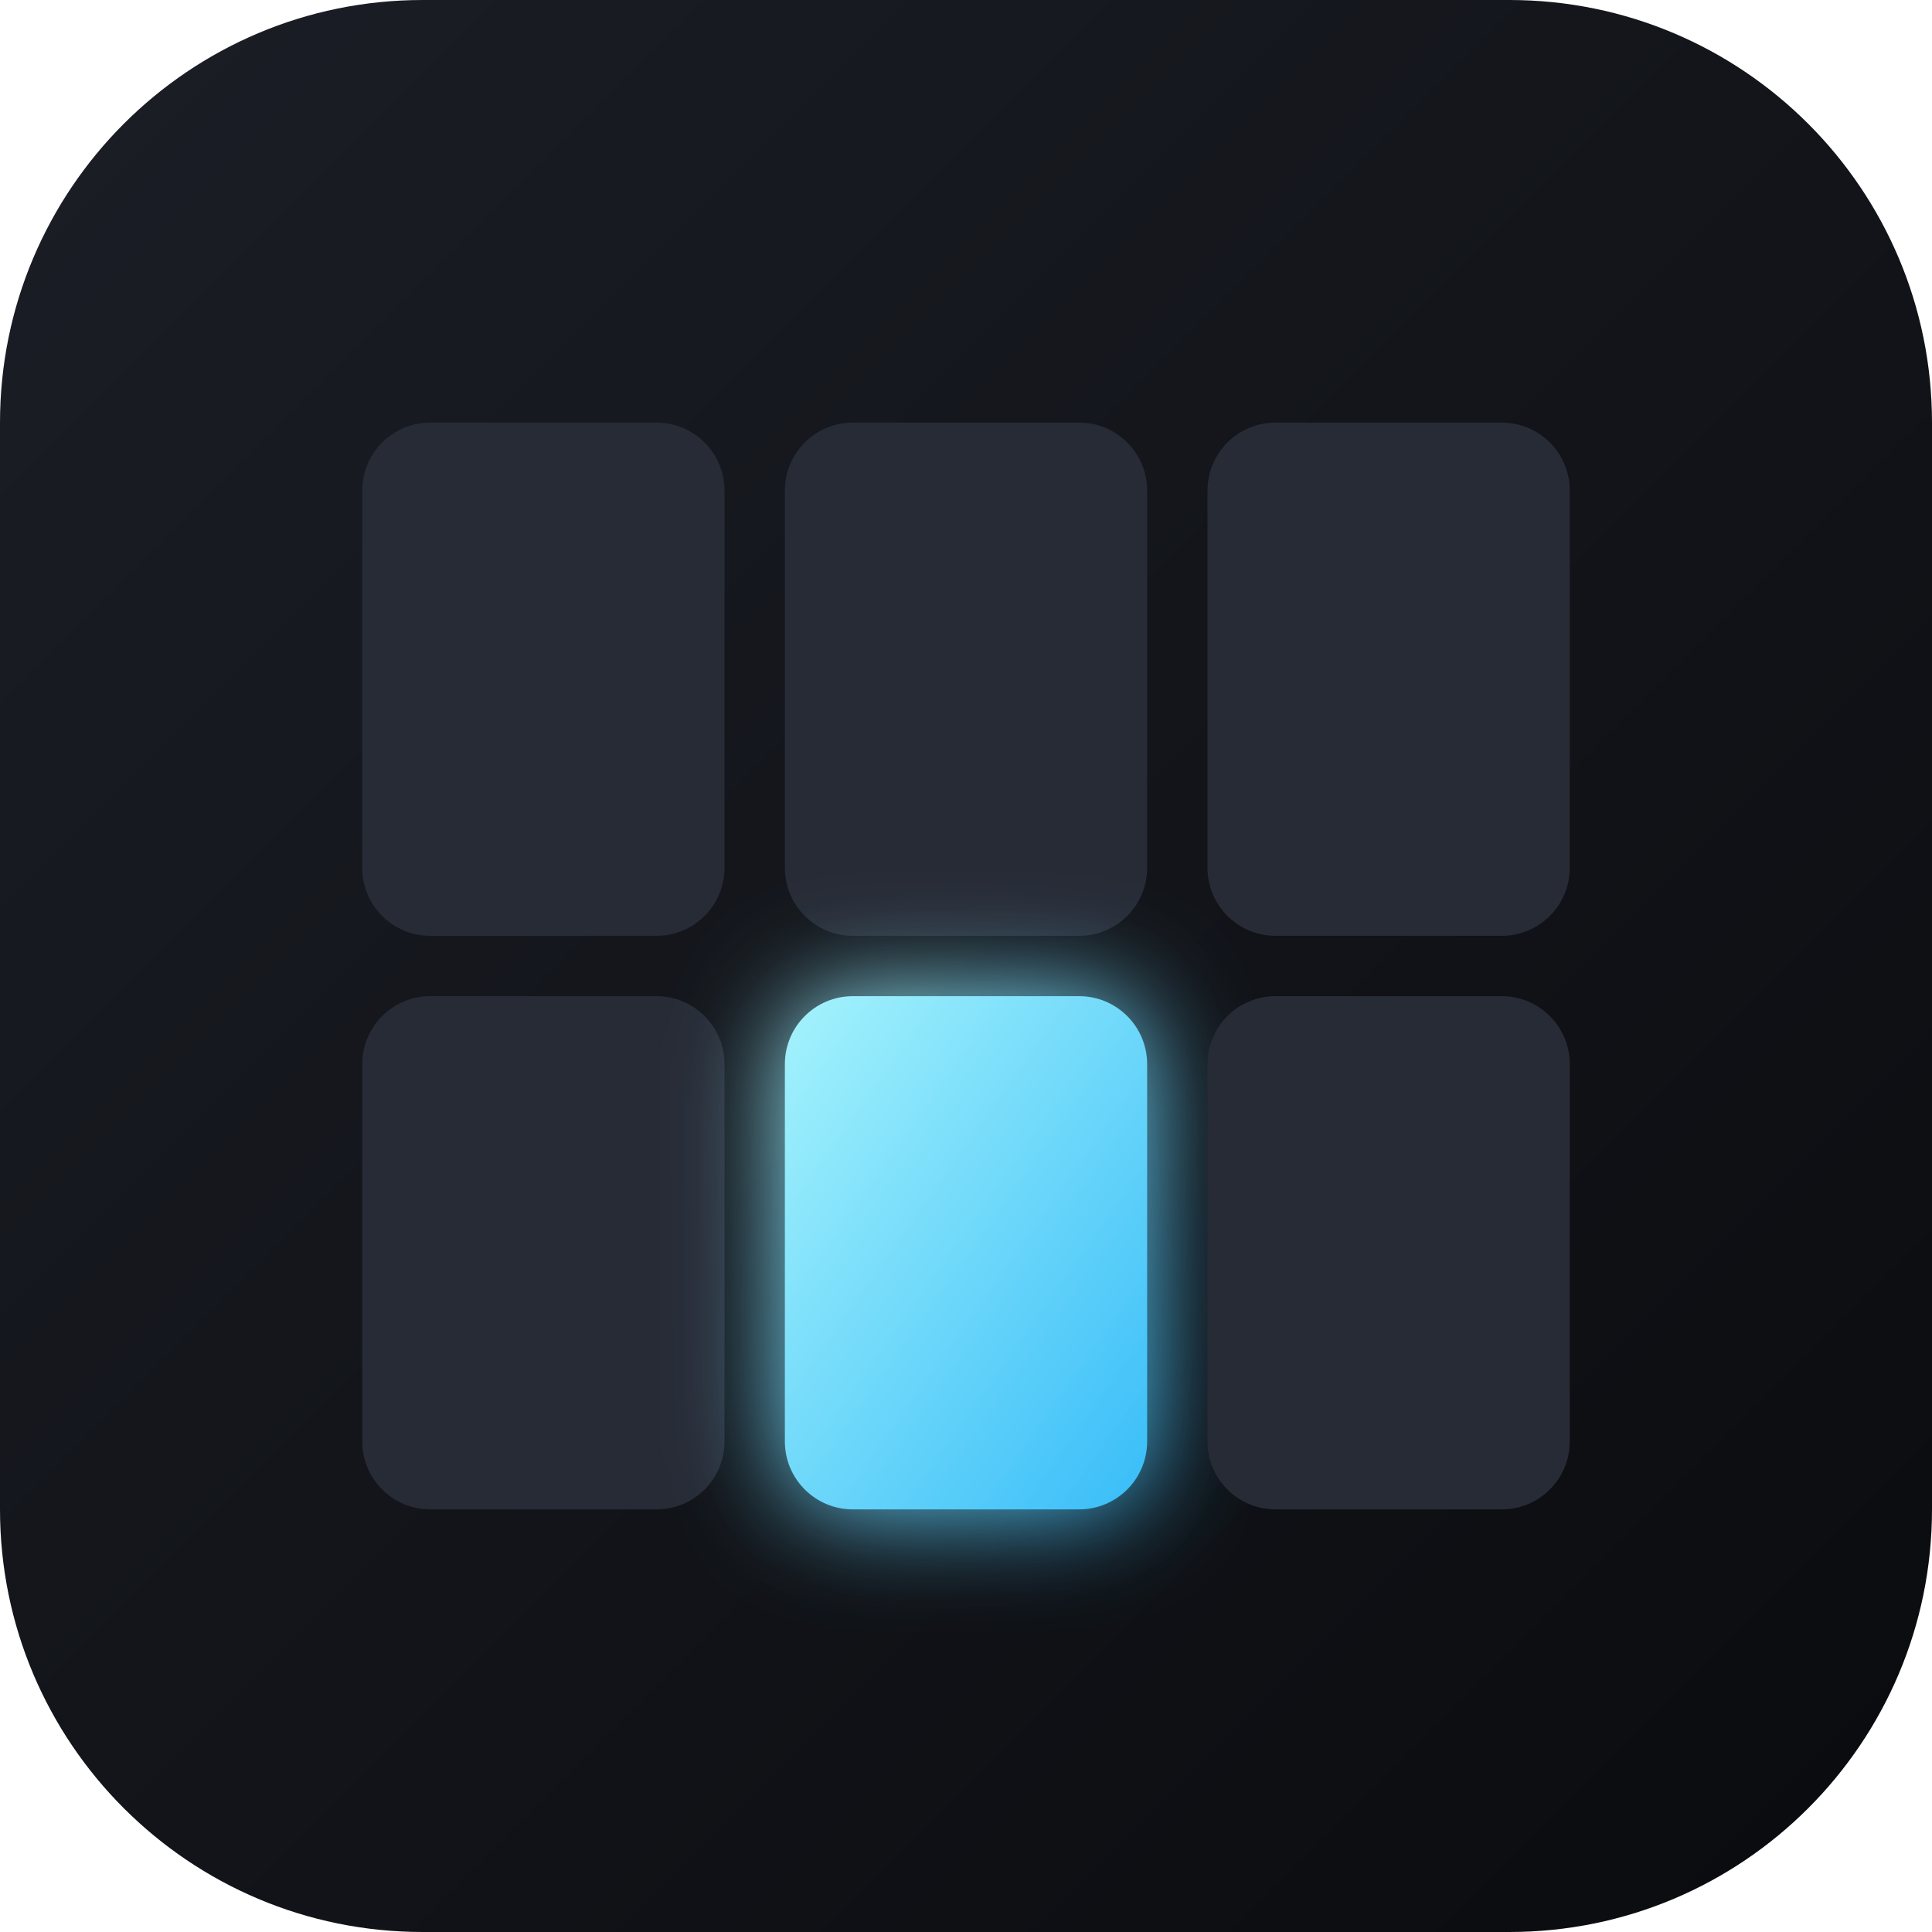
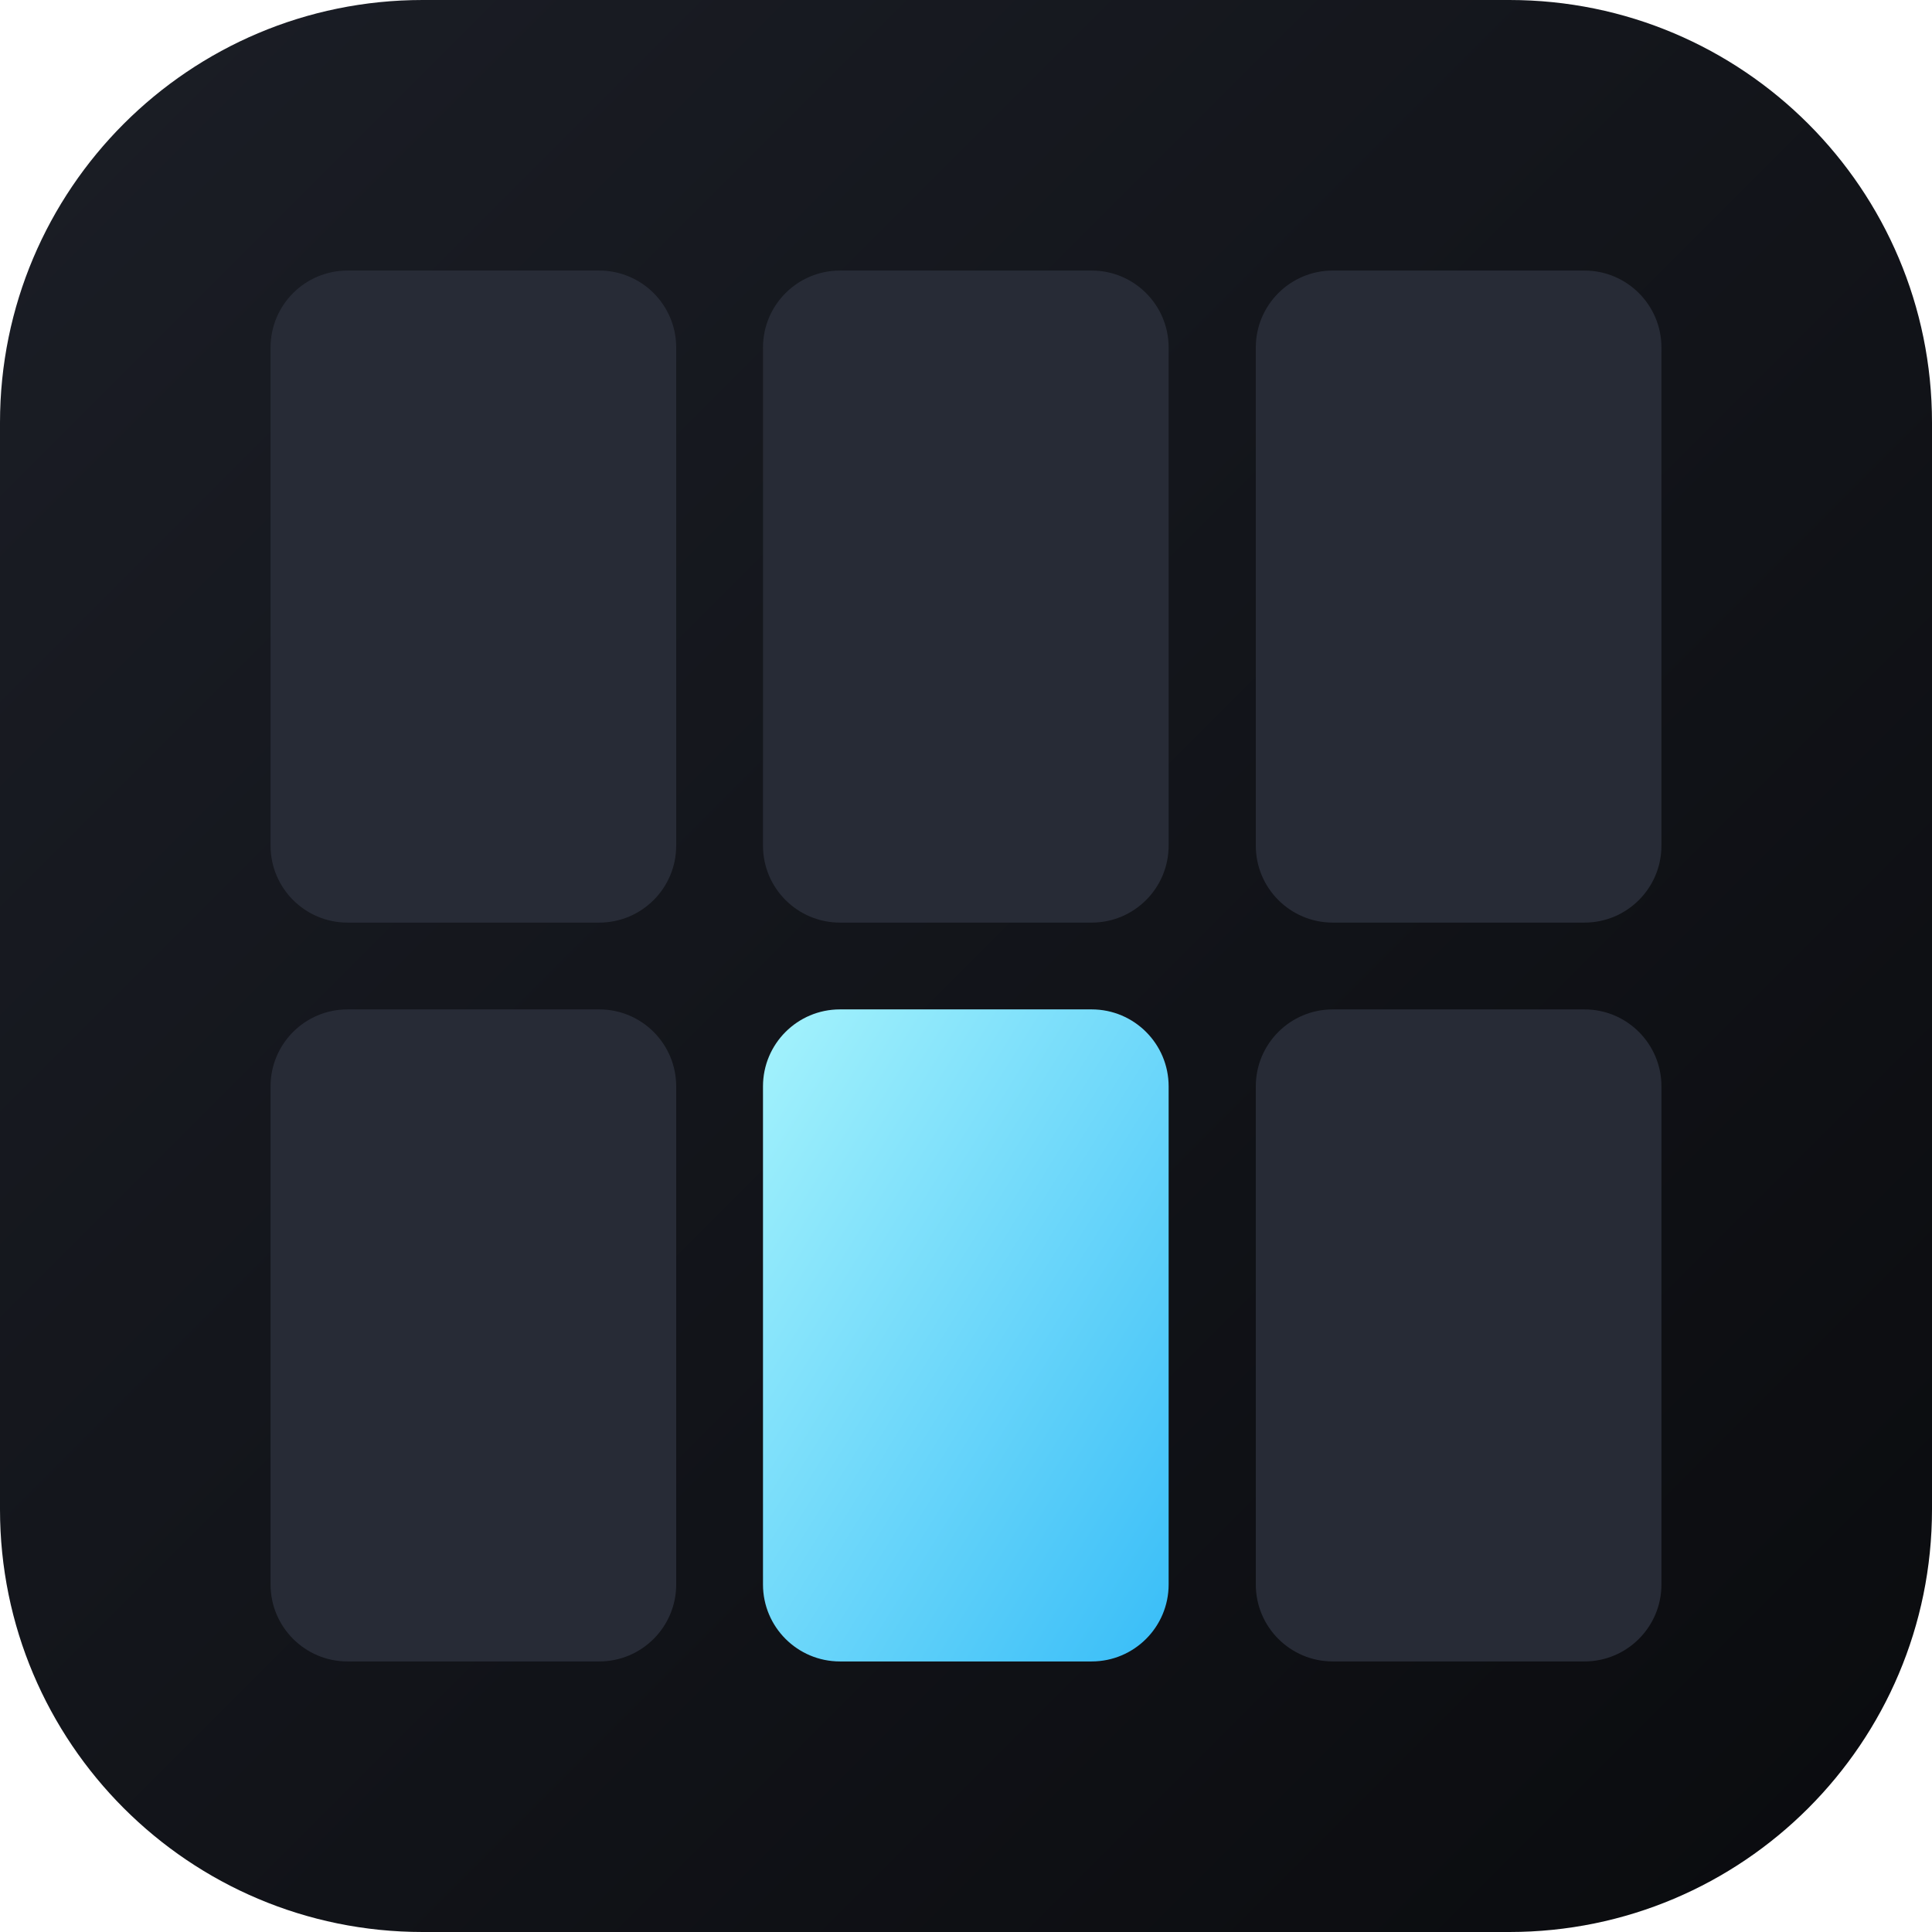
<svg xmlns="http://www.w3.org/2000/svg" viewBox="0 0 512 512" width="512" height="512">
  <defs>
    <linearGradient id="bg" x1="0" y1="0" x2="1" y2="1">
      <stop offset="0%" stop-color="#1B1E26" />
      <stop offset="100%" stop-color="#0A0B0E" />
    </linearGradient>
    <linearGradient id="hi" x1="0" y1="0" x2="1" y2="1">
      <stop offset="0%" stop-color="#A5F3FC" />
      <stop offset="100%" stop-color="#38BDF8" />
    </linearGradient>
-     <filter id="glow" x="-50%" y="-50%" width="200%" height="200%">
-       <feGaussianBlur stdDeviation="14" result="b" />
-       <feMerge>
-         <feMergeNode in="b" />
-         <feMergeNode in="SourceGraphic" />
-       </feMerge>
-     </filter>
  </defs>
  <rect width="512" height="512" rx="112" fill="url(#bg)" />
-   <g>
-     <rect x="96" y="112" width="96" height="136" rx="18" fill="#272B36" />
-     <rect x="208" y="112" width="96" height="136" rx="18" fill="#272B36" />
-     <rect x="320" y="112" width="96" height="136" rx="18" fill="#272B36" />
-     <rect x="96" y="264" width="96" height="136" rx="18" fill="#272B36" />
-     <rect x="208" y="264" width="96" height="136" rx="18" fill="url(#hi)" filter="url(#glow)" />
-     <rect x="320" y="264" width="96" height="136" rx="18" fill="#272B36" />
-   </g>
+   <rect x="71.7" y="71.7" width="107.5" height="172.8" rx="20.4" fill="#272B36" />
+   <rect x="202.2" y="71.7" width="107.5" height="172.8" rx="20.4" fill="#272B36" />
+   <rect x="332.8" y="71.7" width="107.5" height="172.8" rx="20.4" fill="#272B36" />
+   <rect x="71.7" y="267.5" width="107.5" height="172.8" rx="20.4" fill="#272B36" />
+   <rect x="202.2" y="267.5" width="107.5" height="172.8" rx="20.4" fill="url(#hi)" />
+   <rect x="332.8" y="267.5" width="107.5" height="172.8" rx="20.4" fill="#272B36" />
</svg>
